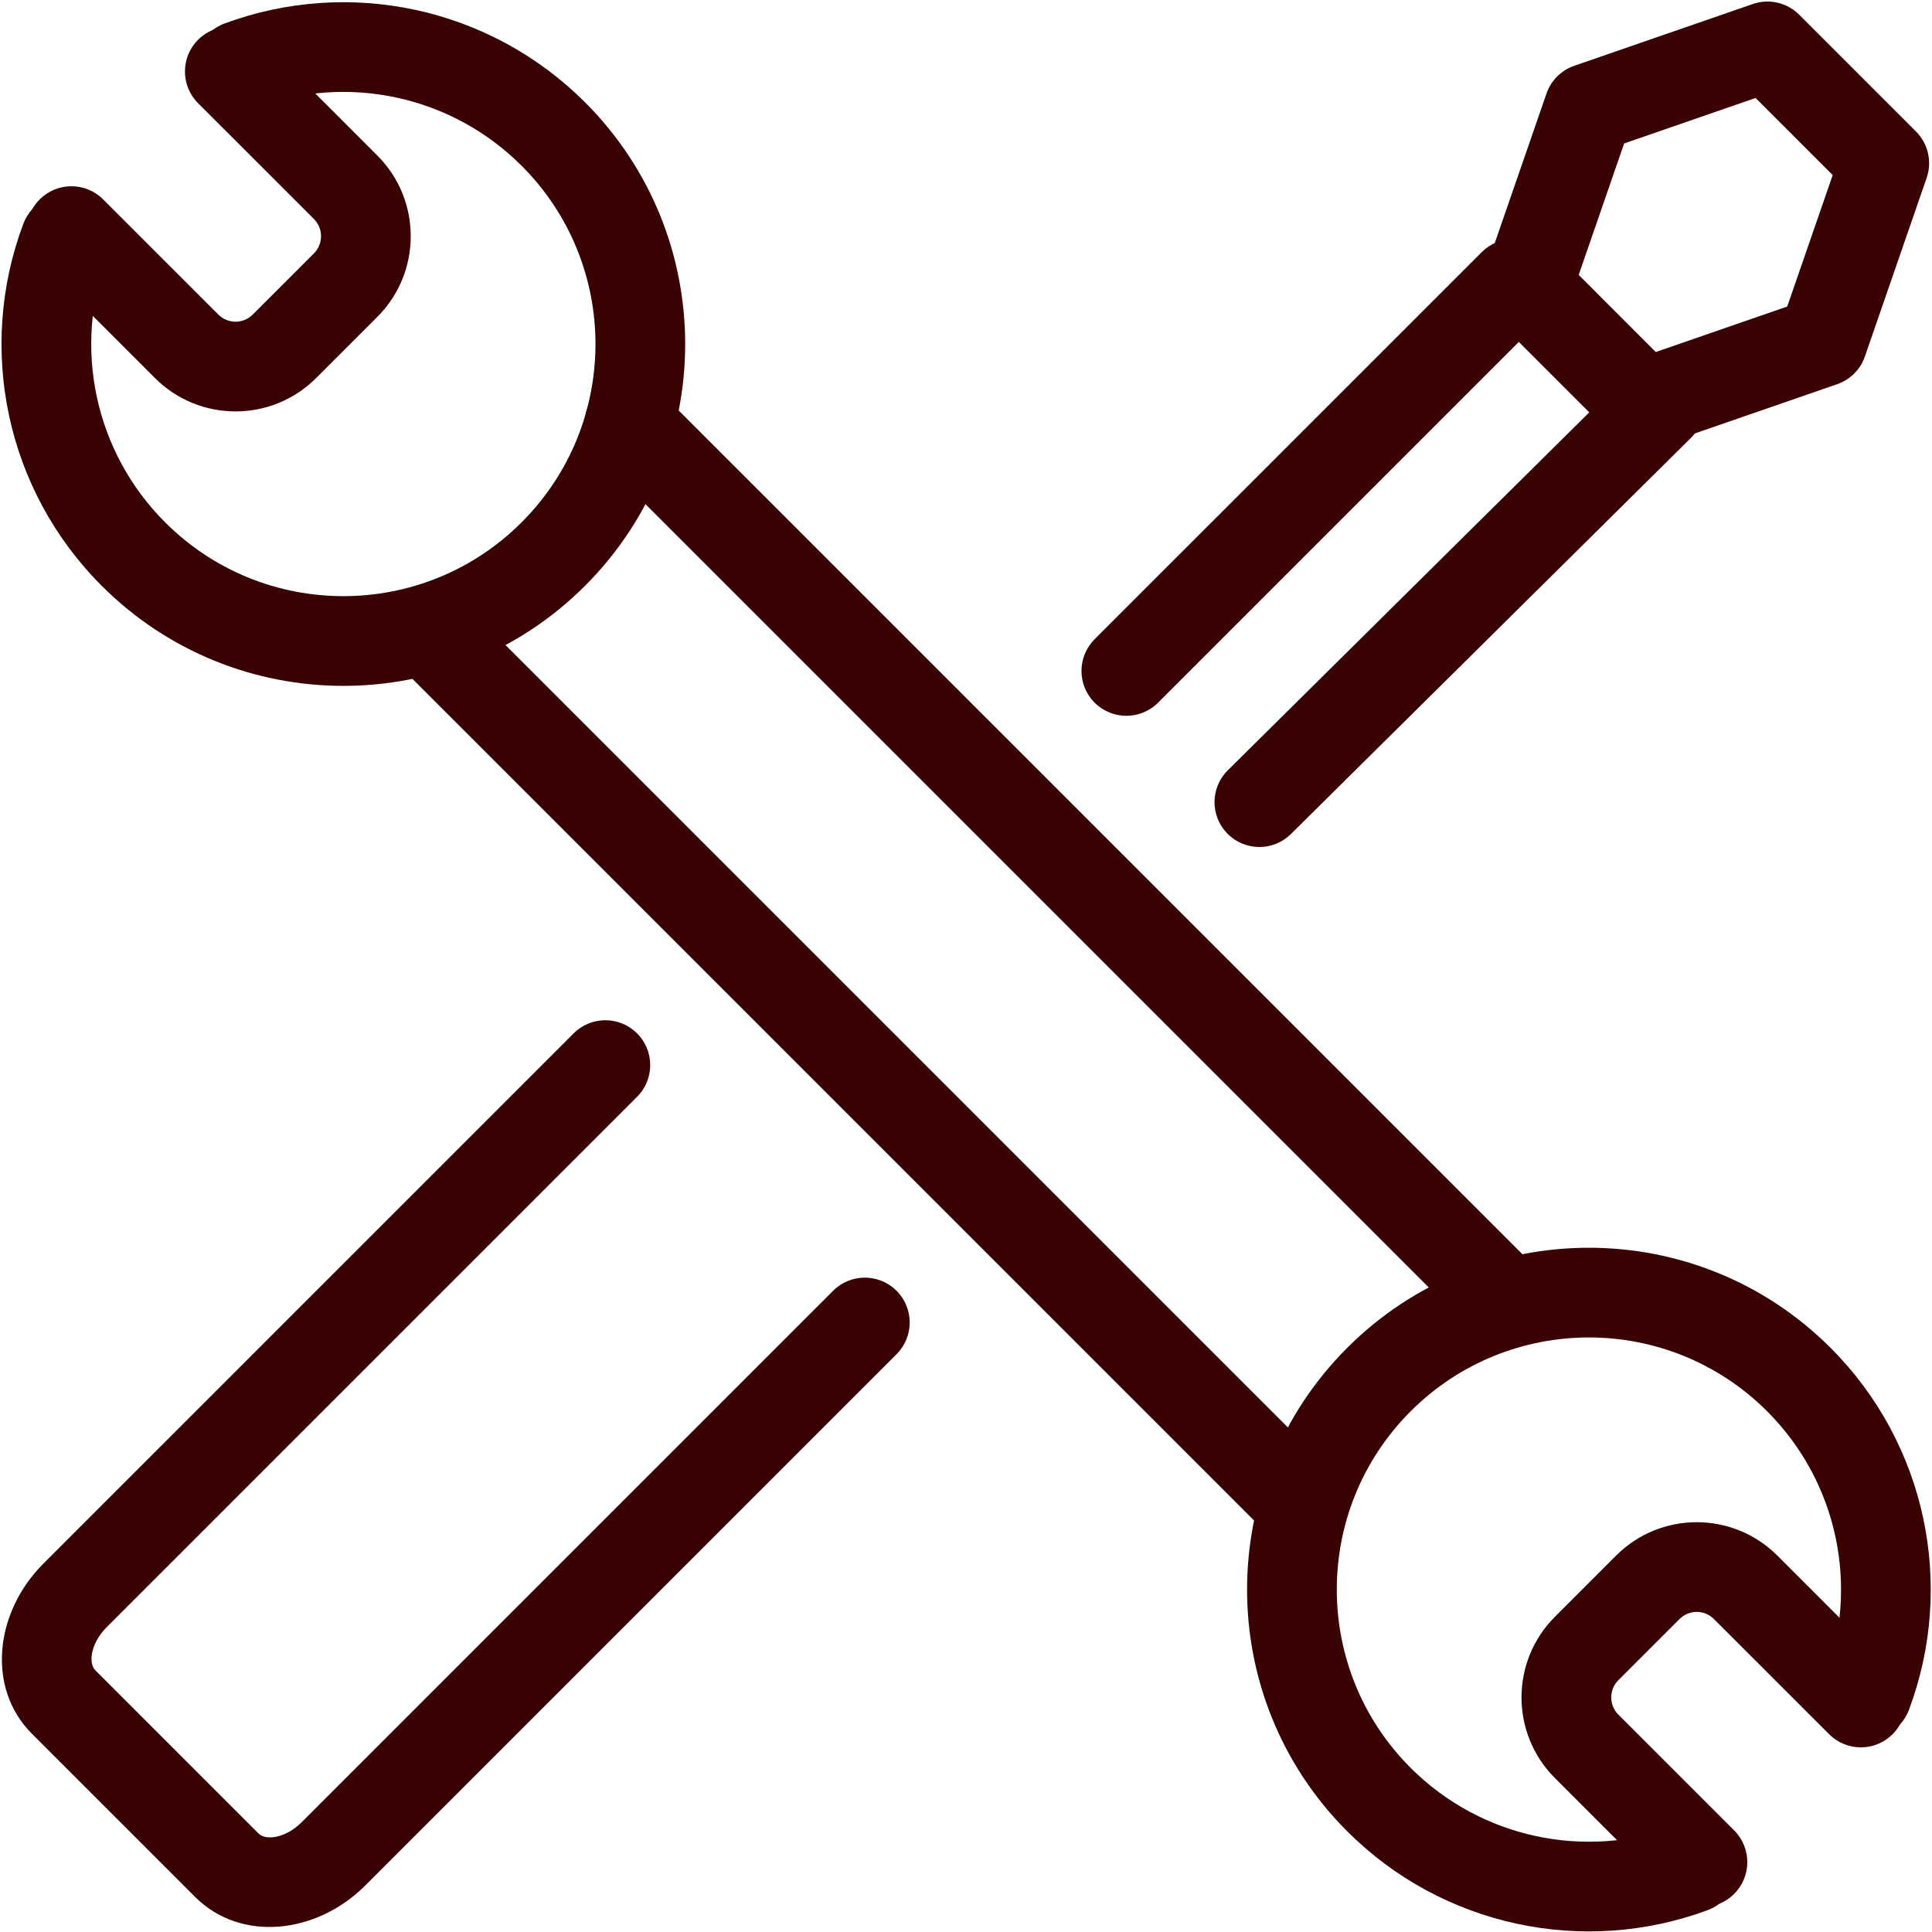
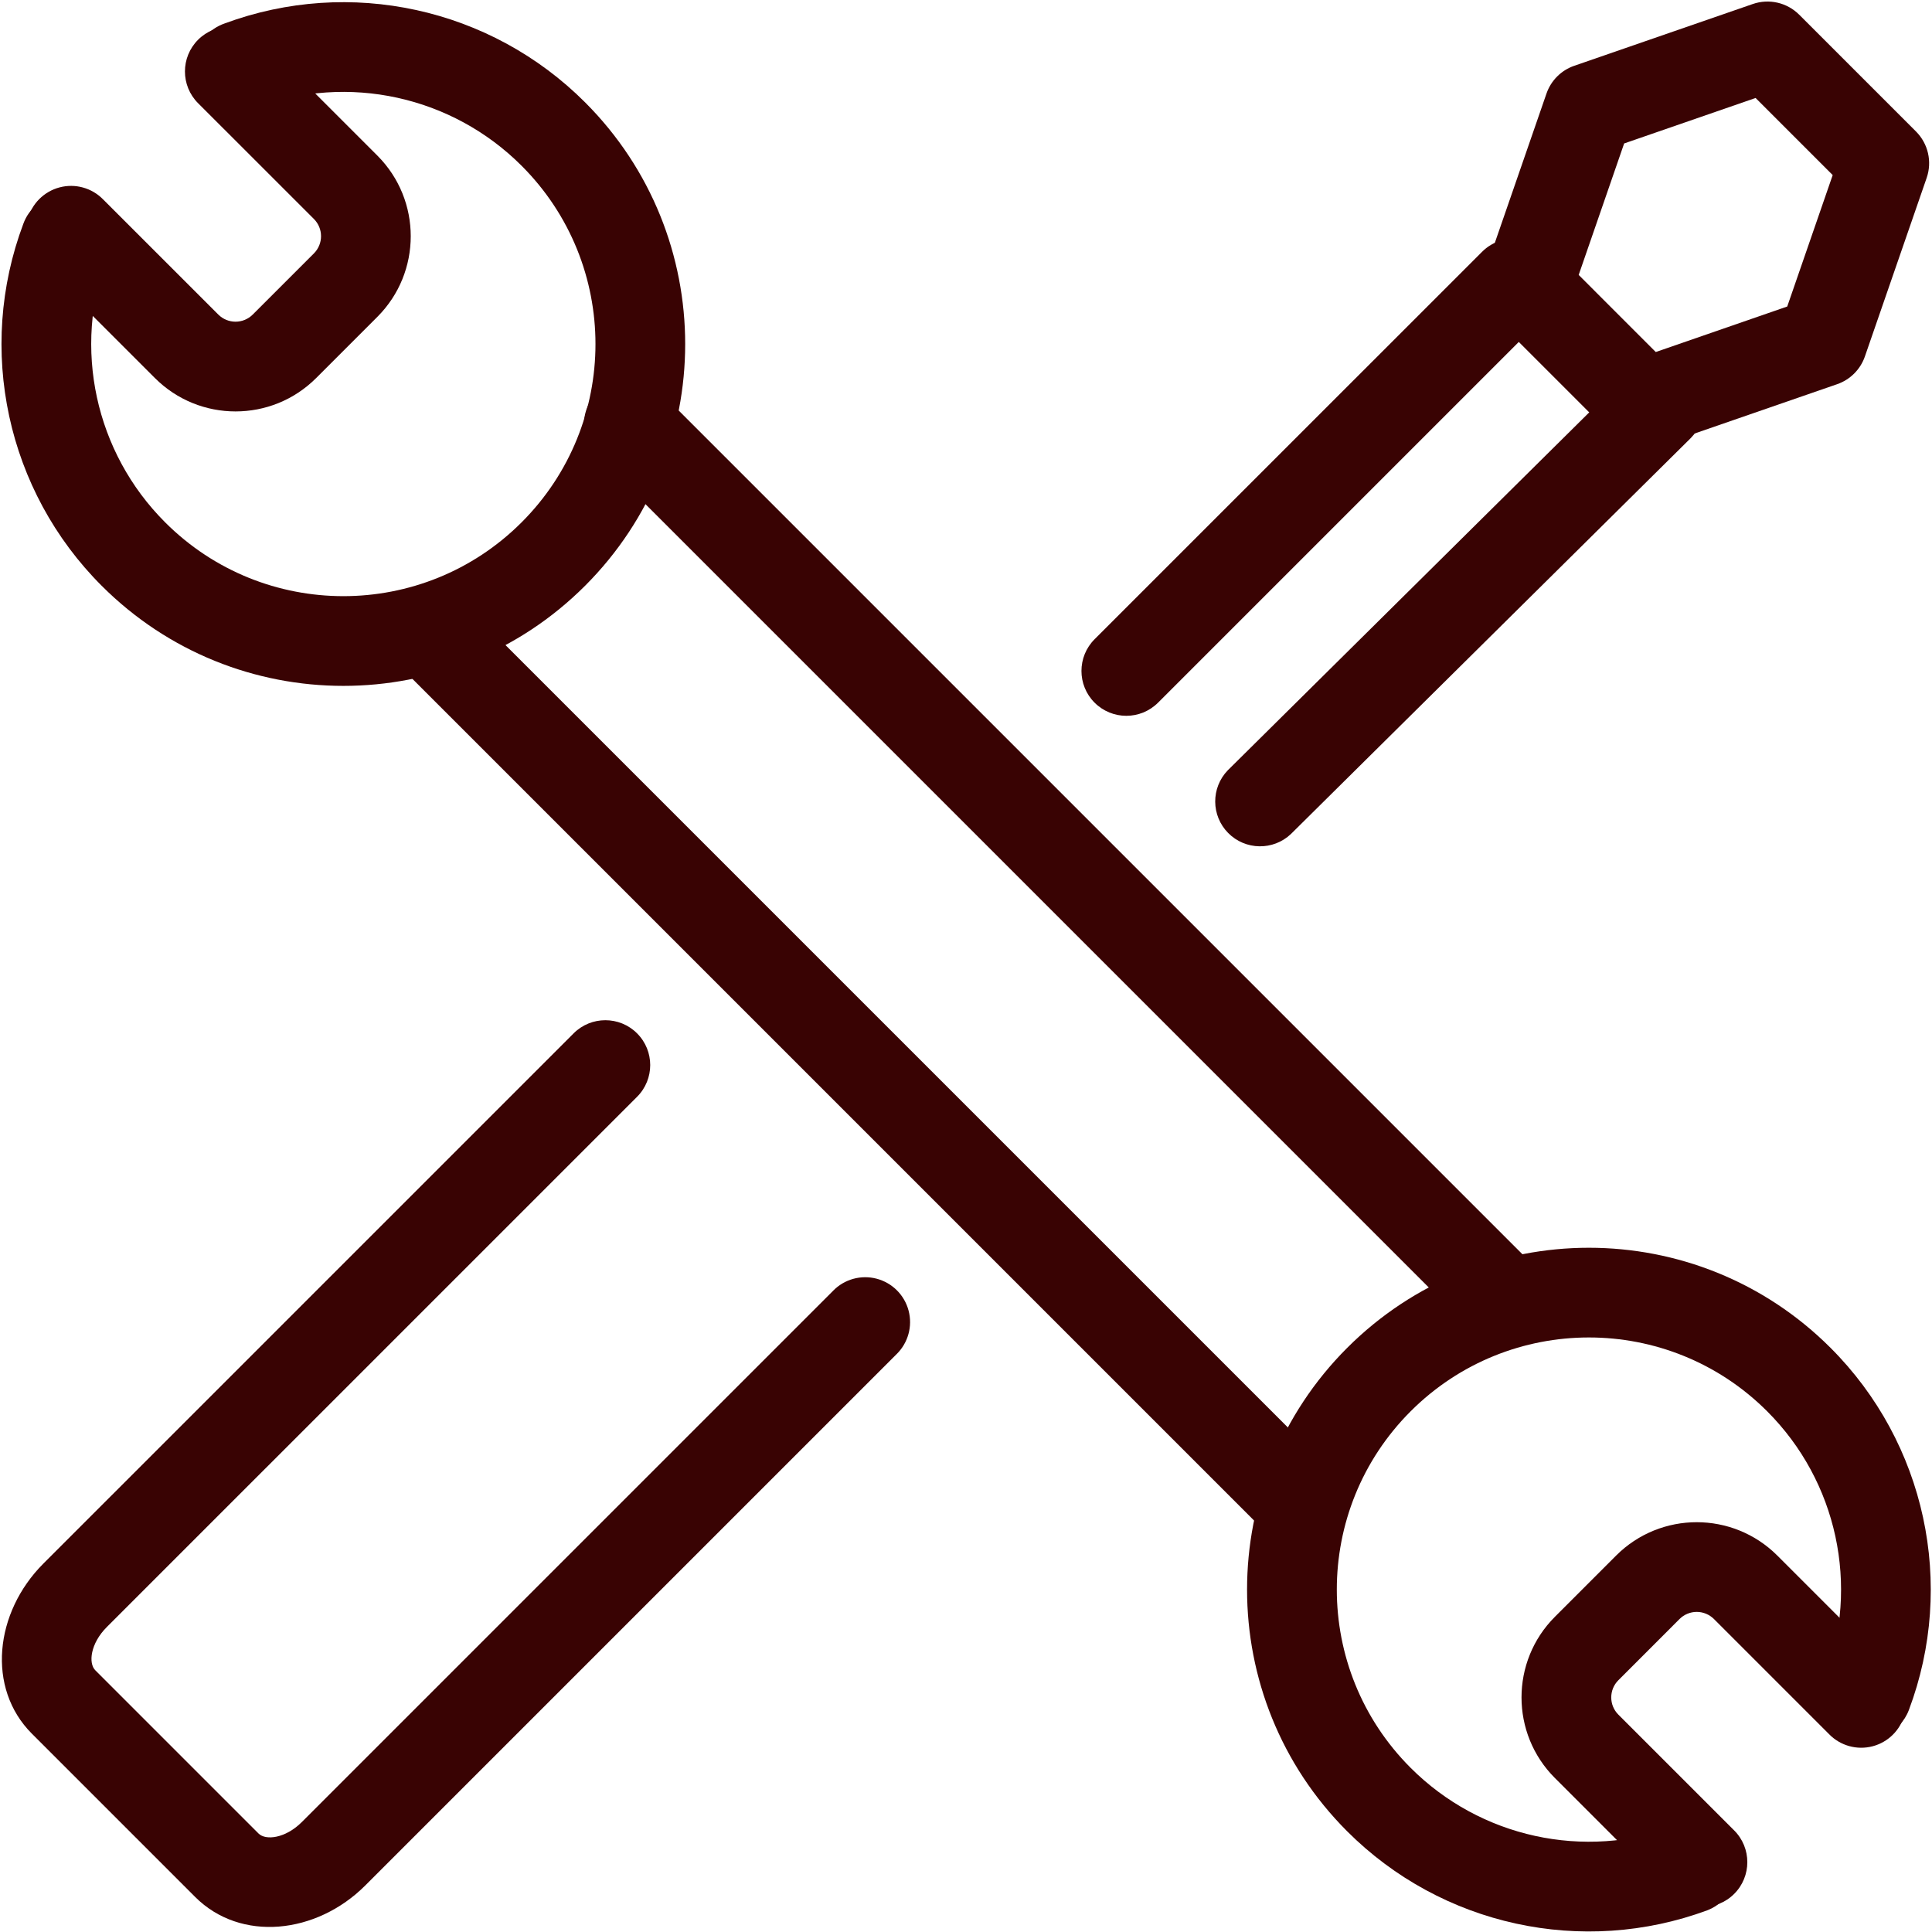
- <svg xmlns="http://www.w3.org/2000/svg" width="87" height="87" viewBox="0 0 87 87" fill="none">
-   <path d="M11.513 4.846C15.641 3.318 20.322 4.299 23.49 7.466C27.923 11.899 27.923 19.088 23.49 23.52C19.056 27.954 11.868 27.954 7.435 23.52C4.254 20.34 3.28 15.632 4.834 11.494C5.226 10.449 4.698 9.285 3.653 8.893C2.609 8.5 1.444 9.029 1.052 10.073C-1.055 15.682 0.266 22.065 4.578 26.377C10.589 32.389 20.335 32.389 26.347 26.377C32.357 20.367 32.357 10.62 26.347 4.609C22.052 0.316 15.705 -1.013 10.111 1.058C9.064 1.445 8.53 2.607 8.917 3.653C9.305 4.699 10.467 5.234 11.513 4.846Z" fill="#390303" />
-   <path d="M8.92 4.647L14.136 9.861C14.563 10.289 14.563 10.984 14.136 11.411L11.381 14.165C10.953 14.594 10.26 14.594 9.832 14.165L4.644 8.979C3.855 8.19 2.576 8.19 1.787 8.979C0.999 9.768 0.999 11.047 1.788 11.836L6.975 17.022C8.981 19.028 12.232 19.028 14.238 17.022L16.992 14.268C18.997 12.263 18.997 9.011 16.993 7.005L11.777 1.79C10.988 1.001 9.709 1.001 8.92 1.79C8.131 2.579 8.131 3.858 8.92 4.647ZM75.499 82.227C71.371 83.755 66.69 82.775 63.521 79.607C59.089 75.174 59.089 67.985 63.522 63.553C67.955 59.119 75.143 59.119 79.577 63.553C82.758 66.733 83.732 71.441 82.178 75.579C81.785 76.624 82.314 77.788 83.359 78.18C84.403 78.573 85.567 78.044 85.96 77C88.066 71.391 86.746 65.008 82.434 60.696C76.422 54.684 66.676 54.684 60.665 60.696C54.654 66.706 54.654 76.453 60.665 82.464C64.959 86.757 71.307 88.086 76.901 86.015C77.947 85.628 78.481 84.466 78.094 83.42C77.707 82.374 76.545 81.839 75.499 82.227H75.499Z" fill="#390303" />
-   <path d="M78.092 82.426L72.877 77.212C72.449 76.784 72.449 76.09 72.876 75.662L75.631 72.907C76.059 72.479 76.752 72.479 77.18 72.907L82.368 78.094C83.157 78.883 84.436 78.883 85.224 78.094C86.013 77.305 86.013 76.026 85.224 75.237L80.037 70.051C78.031 68.045 74.779 68.045 72.773 70.051L70.02 72.805C68.014 74.809 68.014 78.062 70.02 80.069L75.235 85.283C76.024 86.072 77.303 86.072 78.092 85.283C78.88 84.494 78.88 83.215 78.092 82.426L78.092 82.426ZM59.525 65.809L20.934 27.218C20.145 26.429 18.866 26.429 18.077 27.218C17.288 28.007 17.288 29.286 18.077 30.075L56.668 68.666C57.457 69.455 58.736 69.455 59.525 68.666C60.314 67.877 60.314 66.598 59.525 65.809ZM26.907 20.544L66.397 60.034C67.186 60.823 68.465 60.823 69.254 60.034C70.042 59.245 70.042 57.966 69.254 57.177L29.764 17.687C28.975 16.898 27.696 16.898 26.907 17.687C26.118 18.476 26.118 19.755 26.907 20.544ZM52.149 31.642L69.58 14.211C70.369 13.422 70.369 12.143 69.58 11.354C68.791 10.565 67.512 10.565 66.724 11.354L49.292 28.785C48.503 29.574 48.503 30.853 49.292 31.642C50.081 32.431 51.36 32.431 52.149 31.642ZM73.295 16.856L55.29 34.686C54.497 35.471 54.491 36.75 55.276 37.543C56.061 38.336 57.34 38.342 58.132 37.557L76.138 19.726C76.93 18.941 76.936 17.662 76.151 16.87C75.367 16.077 74.088 16.071 73.295 16.856Z" fill="#390303" />
-   <path d="M86.279 5.922C86.547 6.19 86.734 6.527 86.819 6.897C86.904 7.266 86.884 7.652 86.76 8.01L83.978 16.052C83.878 16.341 83.714 16.604 83.498 16.82C83.281 17.036 83.019 17.201 82.73 17.3L74.687 20.083C74.329 20.207 73.943 20.228 73.573 20.143C73.204 20.058 72.866 19.87 72.598 19.602L67.339 14.342C67.071 14.074 66.884 13.736 66.799 13.367C66.714 12.998 66.734 12.612 66.858 12.254L69.64 4.212C69.74 3.923 69.904 3.66 70.121 3.444C70.337 3.228 70.599 3.063 70.888 2.963L78.93 0.181C79.288 0.057 79.674 0.036 80.043 0.121C80.413 0.206 80.751 0.393 81.019 0.662L86.279 5.922L86.279 5.922ZM79.056 4.412L73.137 6.46L71.09 12.38L74.561 15.852L80.481 13.803L82.528 7.884L79.056 4.412H79.056ZM37.516 58.125L13.591 82.05C12.851 82.789 11.963 82.885 11.644 82.566L4.292 75.214C3.974 74.896 4.07 74.008 4.81 73.268L28.688 49.391C29.477 48.602 29.477 47.323 28.688 46.534C27.899 45.745 26.62 45.745 25.831 46.534L1.953 70.411C-0.245 72.61 -0.612 76.021 1.435 78.07L8.788 85.423C10.838 87.471 14.25 87.104 16.448 84.906L40.373 60.981C41.161 60.192 41.161 58.913 40.373 58.125C39.584 57.336 38.305 57.336 37.516 58.125L37.516 58.125Z" fill="#390303" />
+ <svg xmlns="http://www.w3.org/2000/svg" width="87" height="87" fill="none">
+   <path d="M11.513 4.846a11.354 11.354 0 0 1 11.977 2.62c4.433 4.433 4.433 11.622 0 16.054-4.434 4.434-11.622 4.434-16.055 0a11.353 11.353 0 0 1-2.601-12.026 2.02 2.02 0 1 0-3.782-1.42 15.393 15.393 0 0 0 3.526 16.303c6.011 6.012 15.757 6.012 21.769 0 6.01-6.01 6.01-15.757 0-21.768A15.394 15.394 0 0 0 10.11 1.058a2.02 2.02 0 1 0 1.402 3.788Z" fill="#390303" />
+   <path d="m8.92 4.647 5.216 5.214a1.097 1.097 0 0 1 0 1.55l-2.755 2.754a1.096 1.096 0 0 1-1.55 0L4.644 8.98a2.02 2.02 0 1 0-2.856 2.857l5.187 5.186a5.136 5.136 0 0 0 7.263 0l2.754-2.754a5.137 5.137 0 0 0 .001-7.263L11.777 1.79A2.02 2.02 0 0 0 8.92 4.647ZM75.5 82.227a11.354 11.354 0 0 1-11.978-2.62c-4.432-4.433-4.432-11.622 0-16.054 4.434-4.434 11.622-4.434 16.056 0a11.353 11.353 0 0 1 2.6 12.026A2.02 2.02 0 1 0 85.96 77a15.393 15.393 0 0 0-3.526-16.303c-6.012-6.012-15.758-6.012-21.77 0-6.01 6.01-6.01 15.757 0 21.768a15.394 15.394 0 0 0 16.237 3.551 2.02 2.02 0 0 0-1.402-3.788Z" fill="#390303" />
+   <path d="m78.092 82.426-5.215-5.214a1.096 1.096 0 0 1 0-1.55l2.754-2.755a1.095 1.095 0 0 1 1.55 0l5.187 5.187a2.02 2.02 0 1 0 2.856-2.857l-5.187-5.186a5.136 5.136 0 0 0-7.264 0l-2.753 2.754a5.135 5.135 0 0 0 0 7.263l5.215 5.215a2.02 2.02 0 1 0 2.857-2.857ZM59.525 65.81 20.934 27.22a2.02 2.02 0 1 0-2.857 2.856l38.591 38.591a2.02 2.02 0 1 0 2.857-2.857ZM26.907 20.544l39.49 39.49a2.02 2.02 0 0 0 2.856-2.857l-39.49-39.49a2.02 2.02 0 1 0-2.856 2.857Zm25.242 11.098L69.58 14.211a2.02 2.02 0 1 0-2.856-2.857L49.291 28.785a2.02 2.02 0 1 0 2.857 2.857Zm21.146-14.786L55.29 34.686a2.02 2.02 0 0 0 2.842 2.87l18.006-17.83a2.02 2.02 0 0 0-2.843-2.87Z" fill="#390303" />
+   <path d="M86.28 5.922a2.02 2.02 0 0 1 .48 2.088l-2.782 8.042A2.02 2.02 0 0 1 82.73 17.3l-8.043 2.783a2.02 2.02 0 0 1-2.089-.48l-5.26-5.26a2.02 2.02 0 0 1-.48-2.09l2.782-8.041a2.02 2.02 0 0 1 1.248-1.249L78.93.181a2.02 2.02 0 0 1 2.089.48l5.26 5.26Zm-7.224-1.51L73.137 6.46l-2.047 5.92 3.471 3.472 5.92-2.049 2.047-5.919-3.472-3.472Zm-41.54 53.713L13.59 82.05c-.74.739-1.628.835-1.947.516l-7.352-7.352c-.318-.318-.222-1.206.518-1.946L28.688 49.39a2.02 2.02 0 0 0-2.857-2.857L1.953 70.41c-2.198 2.2-2.565 5.61-.518 7.659l7.353 7.353c2.05 2.048 5.462 1.68 7.66-.517l23.925-23.925a2.02 2.02 0 1 0-2.857-2.856Z" fill="#390303" />
</svg>
